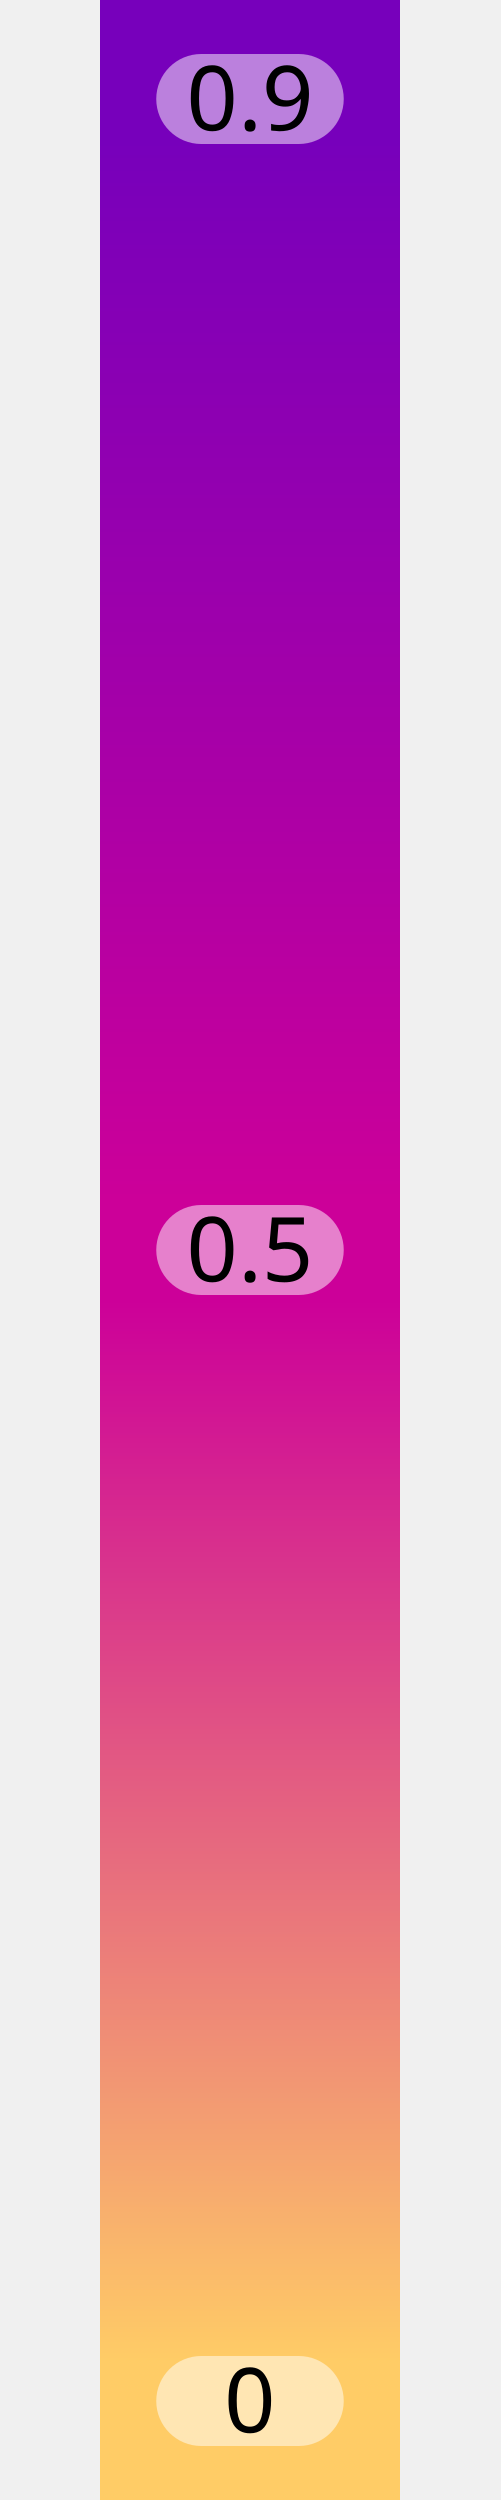
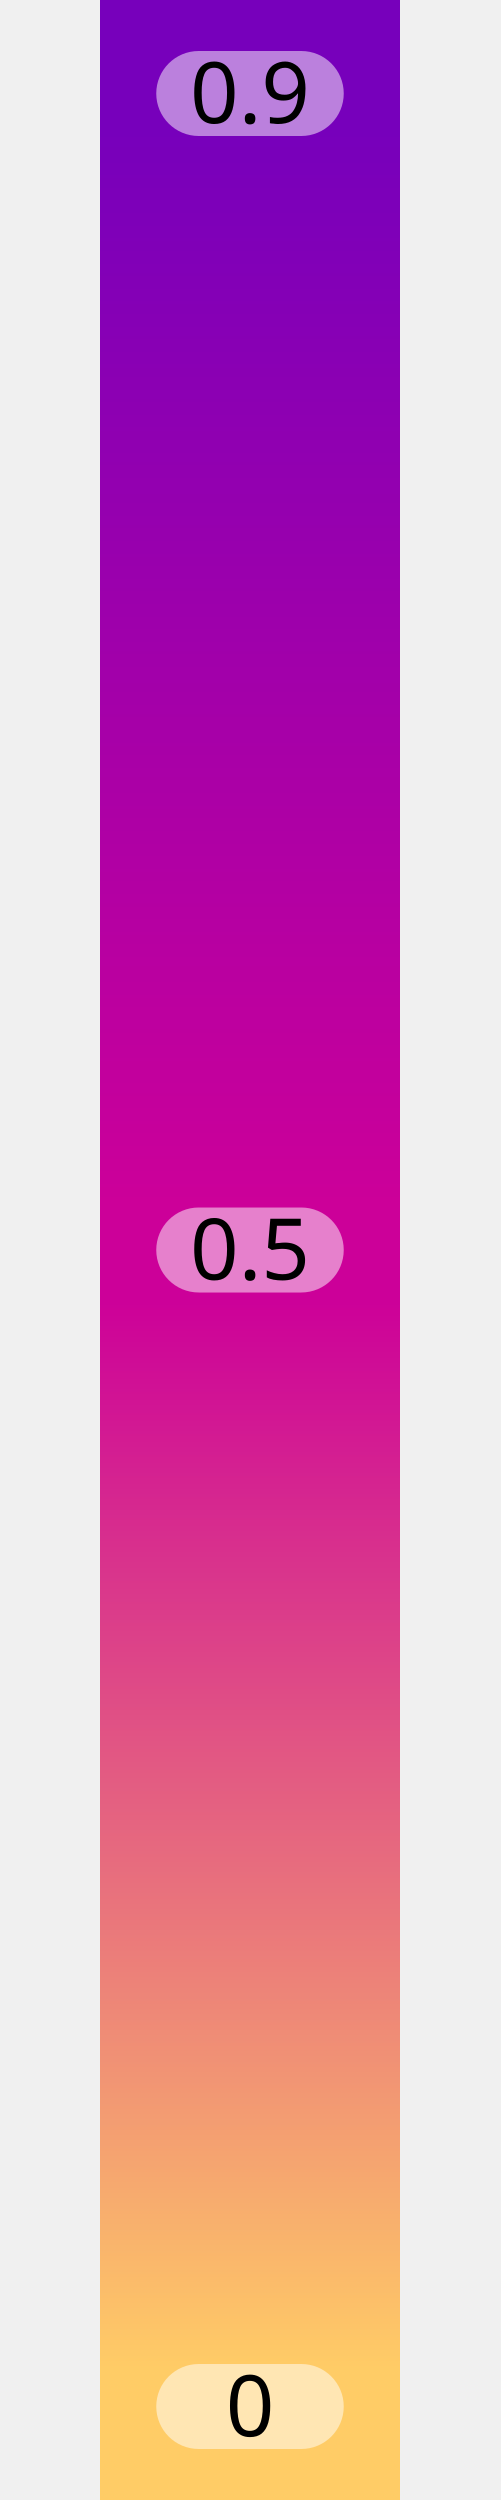
<svg xmlns="http://www.w3.org/2000/svg" width="60" height="300" viewBox="0 0 12 100">
  <defs>
    <linearGradient id="legend-gradient-3d967" x1="0" x2="0" y1="0" y2="1">
-       <stop offset="1.98%" stop-color="#7700bb" />
-       <stop offset="5.94%" stop-color="#7700bb" />
-       <stop offset="5.94%" stop-color="#7700bb" />
-       <stop offset="48.02%" stop-color="#cc0099" />
-       <stop offset="48.02%" stop-color="#cc0099" />
-       <stop offset="51.98%" stop-color="#cc0099" />
-       <stop offset="51.98%" stop-color="#cc0099" />
-       <stop offset="94.06%" stop-color="#ffcc66" />
-       <stop offset="94.06%" stop-color="#ffcc66" />
-       <stop offset="98.02%" stop-color="#ffcc66" />
+       <stop offset="1.87%" stop-color="#7700bb" />
+       <stop offset="5.61%" stop-color="#7700bb" />
+       <stop offset="5.61%" stop-color="#7700bb" />
+       <stop offset="48.13%" stop-color="#cc0099" />
+       <stop offset="48.13%" stop-color="#cc0099" />
+       <stop offset="51.87%" stop-color="#cc0099" />
+       <stop offset="51.87%" stop-color="#cc0099" />
+       <stop offset="94.39%" stop-color="#ffcc66" />
+       <stop offset="94.39%" stop-color="#ffcc66" />
+       <stop offset="98.13%" stop-color="#ffcc66" />
    </linearGradient>
  </defs>
  <rect x="0" y="0" width="12" height="100" fill="url(#legend-gradient-3d967)" />
-   <rect fill="white" fill-opacity="0.5" x="2.25" y="2.16" width="7.5" height="3.6" rx="1.8" ry="1.8" />
-   <text x="6" y="3.96" dy="0.35em" font-family="sans-serif" font-size="3.6" style="text-anchor: middle">0.9</text>
-   <rect fill="white" fill-opacity="0.5" x="2.25" y="48.2" width="7.5" height="3.6" rx="1.8" ry="1.8" />
-   <text x="6" y="50" dy="0.35em" font-family="sans-serif" font-size="3.6" style="text-anchor: middle">0.5</text>
-   <rect fill="white" fill-opacity="0.5" x="2.25" y="94.24" width="7.5" height="3.6" rx="1.8" ry="1.8" />
-   <text x="6" y="96.04" dy="0.35em" font-family="sans-serif" font-size="3.6" style="text-anchor: middle">0</text>
+   <rect fill="white" fill-opacity="0.5" x="2.25" y="2.04" width="7.5" height="3.4" rx="1.7" ry="1.7" />
+   <text x="6" y="3.74" dy="0.35em" font-family="sans-serif" font-size="3.4" style="text-anchor: middle">0.9</text>
+   <rect fill="white" fill-opacity="0.5" x="2.25" y="48.3" width="7.5" height="3.4" rx="1.7" ry="1.7" />
+   <text x="6" y="50" dy="0.35em" font-family="sans-serif" font-size="3.4" style="text-anchor: middle">0.5</text>
+   <rect fill="white" fill-opacity="0.5" x="2.25" y="94.56" width="7.5" height="3.4" rx="1.7" ry="1.7" />
+   <text x="6" y="96.26" dy="0.35em" font-family="sans-serif" font-size="3.4" style="text-anchor: middle">0</text>
</svg>
